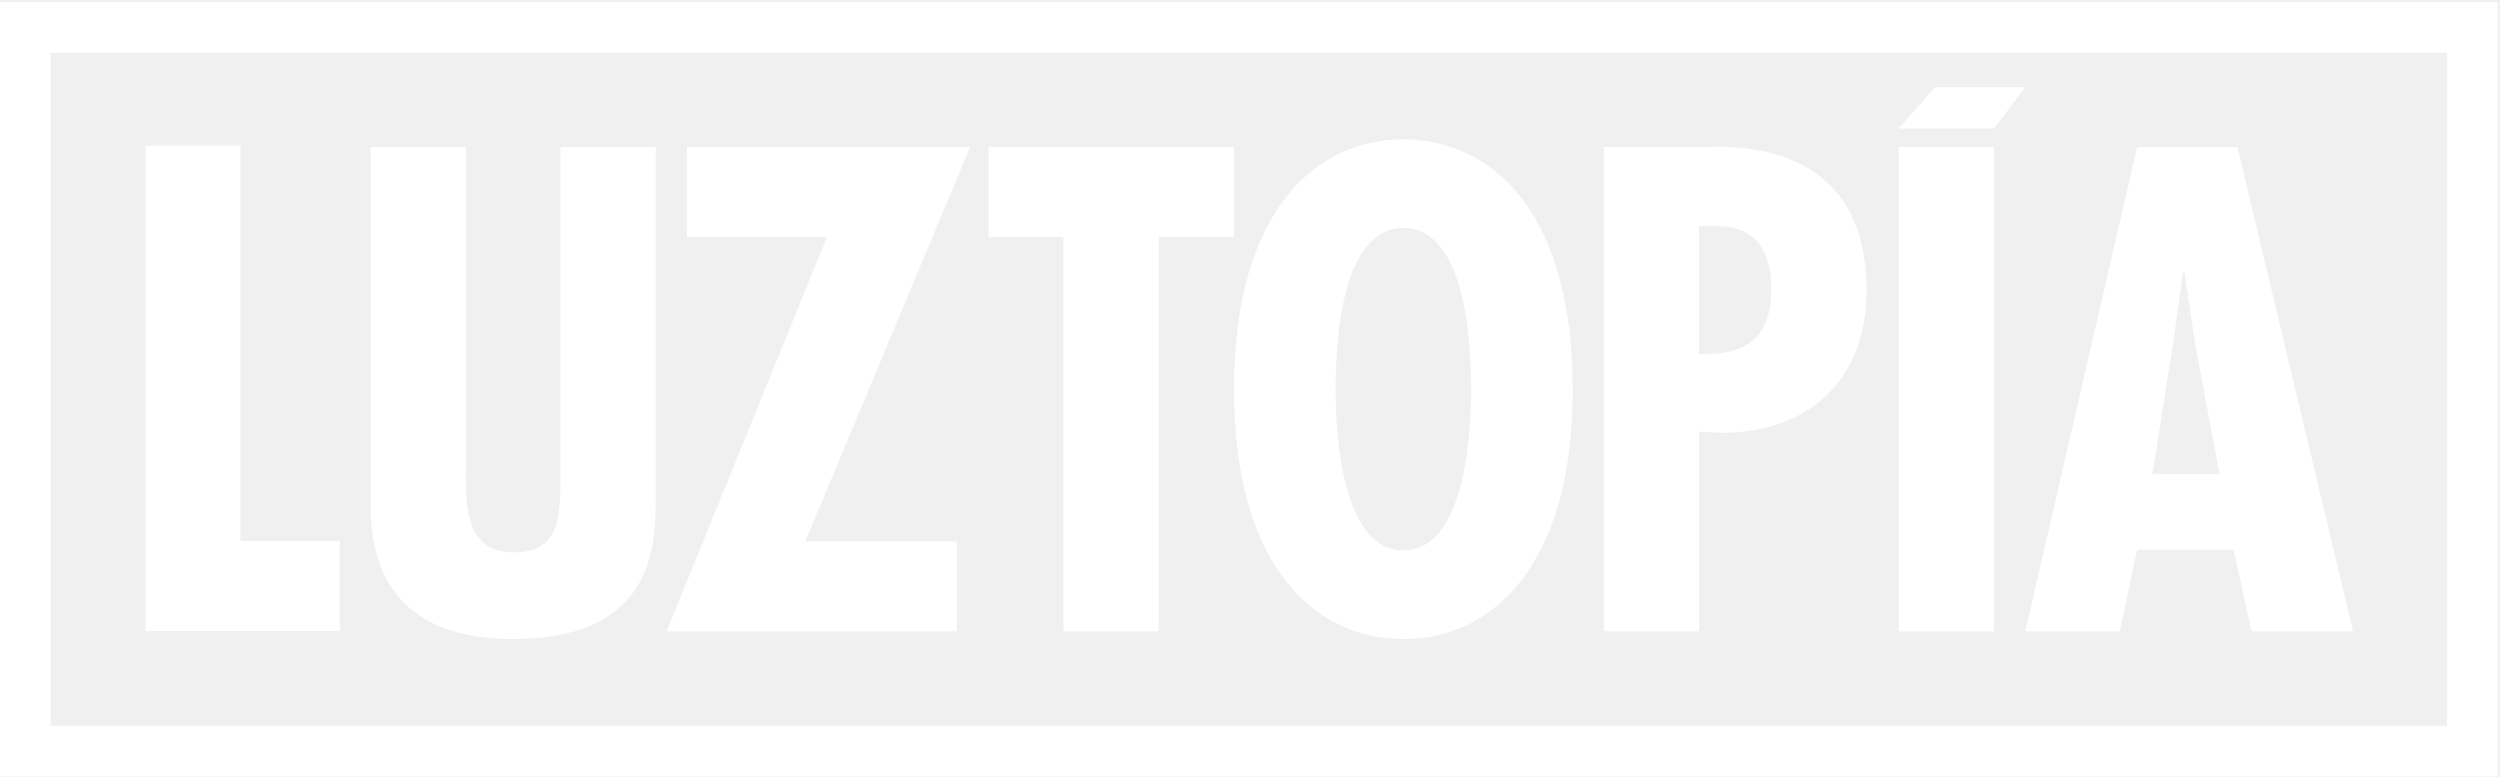
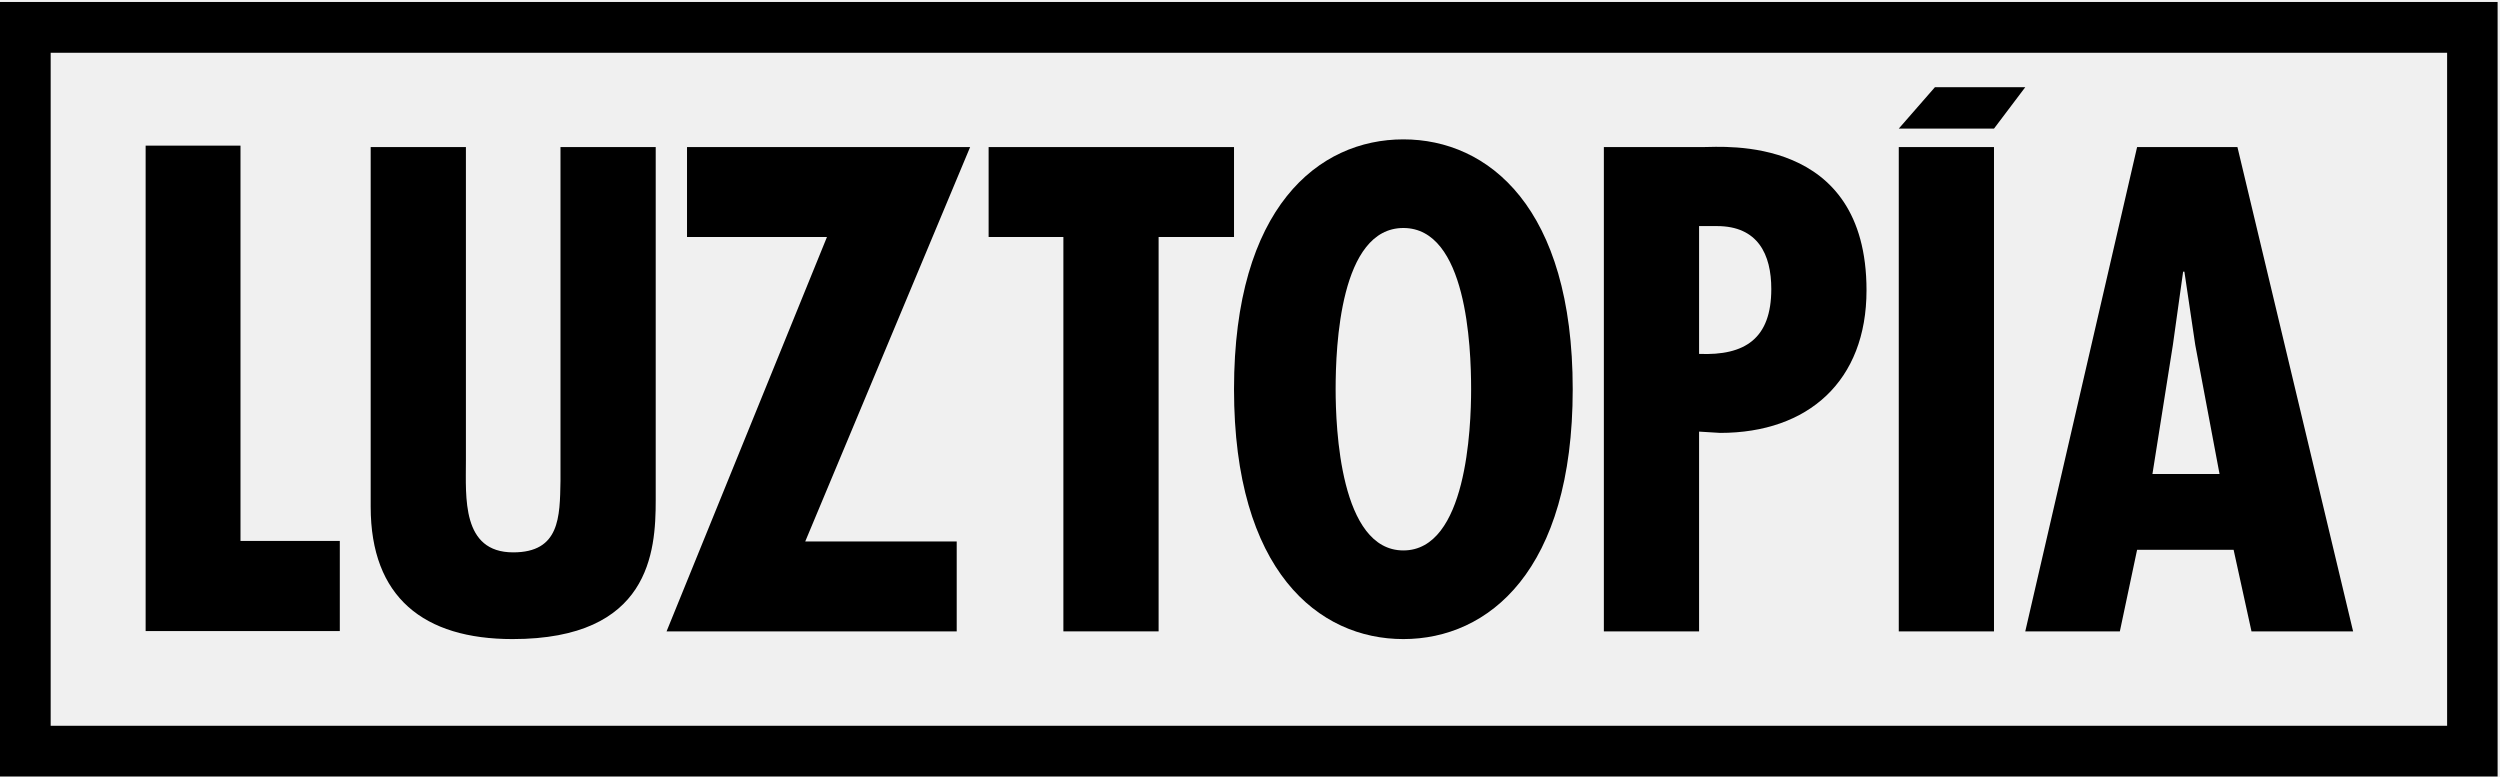
<svg xmlns="http://www.w3.org/2000/svg" xmlns:xlink="http://www.w3.org/1999/xlink" width="206px" height="64px" viewBox="0 0 206 64" version="1.1">
  <defs>
    <polygon id="path-1" points="0 64 205.817 64 205.817 0.152 0 0.152" />
  </defs>
  <g id="Page-1" stroke="none" stroke-width="1" fill="none" fill-rule="evenodd">
    <g id="LARGE---1264-1903px-Copy" transform="translate(-17, -14)">
      <g id="Group-17" transform="translate(17, 14)">
-         <polygon id="Fill-1" fill="#FFFFFF" points="19.817 12 19.817 44.573 28 44.573 28 52 12 52 12 12" />
+         <polygon id="Fill-1" fill="#000000" points="19.817 12 19.817 44.573 28 44.573 28 52 12 52 12 12" />
        <g id="Group-16">
-           <path d="M38.391,12.119 L38.391,37.946 C38.391,40.963 38.022,45.515 42.287,45.515 C46.131,45.515 46.131,42.604 46.184,39.64 L46.184,12.119 L54.031,12.119 L54.031,41.228 C54.031,45.462 53.556,52.66 42.235,52.66 C34.915,52.66 30.544,49.219 30.544,41.757 L30.544,12.119 L38.391,12.119 Z" id="Fill-2" fill="#FFFFFF" />
-           <polygon id="Fill-4" fill="#FFFFFF" points="79.938 12.119 66.352 44.615 78.833 44.615 78.833 52.025 54.925 52.025 68.142 19.528 56.61 19.528 56.61 12.119" />
-           <polygon id="Fill-6" fill="#FFFFFF" points="101.683 12.119 101.683 19.528 95.469 19.528 95.469 52.025 87.623 52.025 87.623 19.528 81.462 19.528 81.462 12.119" />
-           <path d="M115.638,45.356 C120.851,45.356 121.22,35.247 121.22,32.072 C121.22,28.526 120.851,18.787 115.638,18.787 C110.425,18.787 110.056,28.526 110.056,32.072 C110.056,35.247 110.425,45.356 115.638,45.356 M129.592,32.072 C129.592,47.049 122.641,52.66 115.638,52.66 C108.634,52.66 101.683,47.049 101.683,32.072 C101.683,17.094 108.634,11.484 115.638,11.484 C122.641,11.484 129.592,17.094 129.592,32.072" id="Fill-8" fill="#FFFFFF" />
-           <path d="M140.004,29.161 C143.796,29.319 145.955,27.89 145.955,23.815 C145.955,20.957 144.849,18.629 141.479,18.629 L140.004,18.629 L140.004,29.161 Z M132.158,52.025 L132.158,12.119 L140.32,12.119 C142.005,12.119 153.801,11.06 153.801,23.921 C153.801,31.383 149.009,35.671 141.742,35.671 L140.004,35.565 L140.004,52.025 L132.158,52.025 Z" id="Fill-10" fill="#FFFFFF" />
+           <path d="M38.391,12.119 L38.391,37.946 C38.391,40.963 38.022,45.515 42.287,45.515 C46.131,45.515 46.131,42.604 46.184,39.64 L46.184,12.119 L54.031,12.119 L54.031,41.228 C54.031,45.462 53.556,52.66 42.235,52.66 C34.915,52.66 30.544,49.219 30.544,41.757 L30.544,12.119 L38.391,12.119 Z" id="Fill-2" fill="#000000" />
+           <polygon id="Fill-4" fill="#000000" points="79.938 12.119 66.352 44.615 78.833 44.615 78.833 52.025 54.925 52.025 68.142 19.528 56.61 19.528 56.61 12.119" />
+           <polygon id="Fill-6" fill="#000000" points="101.683 12.119 101.683 19.528 95.469 19.528 95.469 52.025 87.623 52.025 87.623 19.528 81.462 19.528 81.462 12.119" />
+           <path d="M115.638,45.356 C120.851,45.356 121.22,35.247 121.22,32.072 C121.22,28.526 120.851,18.787 115.638,18.787 C110.425,18.787 110.056,28.526 110.056,32.072 C110.056,35.247 110.425,45.356 115.638,45.356 M129.592,32.072 C129.592,47.049 122.641,52.66 115.638,52.66 C108.634,52.66 101.683,47.049 101.683,32.072 C101.683,17.094 108.634,11.484 115.638,11.484 C122.641,11.484 129.592,17.094 129.592,32.072" id="Fill-8" fill="#000000" />
+           <path d="M140.004,29.161 C143.796,29.319 145.955,27.89 145.955,23.815 C145.955,20.957 144.849,18.629 141.479,18.629 L140.004,18.629 L140.004,29.161 Z M132.158,52.025 L132.158,12.119 L140.32,12.119 C142.005,12.119 153.801,11.06 153.801,23.921 C153.801,31.383 149.009,35.671 141.742,35.671 L140.004,35.565 L140.004,52.025 L132.158,52.025 Z" id="Fill-10" fill="#000000" />
          <mask id="mask-2" fill="white">
            <use xlink:href="#path-1" />
          </mask>
          <g id="Clip-13" />
-           <path d="M156.459,52.025 L164.305,52.025 L164.305,12.119 L156.459,12.119 L156.459,52.025 Z M166.882,7.185 L164.305,10.598 L156.458,10.598 L159.438,7.185 L166.882,7.185 Z" id="Fill-12" fill="#FFFFFF" mask="url(#mask-2)" />
-           <path d="M180.889,28.42 L179.994,22.386 L179.889,22.386 L179.046,28.42 L177.361,39.058 L182.89,39.058 L180.889,28.42 Z M184.365,12.119 L193.896,52.025 L185.523,52.025 L184.049,45.303 L176.097,45.303 L174.676,52.025 L166.882,52.025 L176.097,12.119 L184.365,12.119 Z" id="Fill-14" fill="#FFFFFF" mask="url(#mask-2)" />
-           <path d="M4.175,59.804 L201.642,59.804 L201.642,4.348 L4.175,4.348 L4.175,59.804 Z M0,64 L205.817,64 L205.817,0.152 L0,0.152 L0,64 Z" id="Fill-15" fill="#FFFFFF" mask="url(#mask-2)" />
+           <path d="M156.459,52.025 L164.305,52.025 L164.305,12.119 L156.459,12.119 L156.459,52.025 Z M166.882,7.185 L164.305,10.598 L156.458,10.598 L159.438,7.185 L166.882,7.185 Z" id="Fill-12" fill="#000000" mask="url(#mask-2)" />
+           <path d="M180.889,28.42 L179.994,22.386 L179.889,22.386 L179.046,28.42 L177.361,39.058 L182.89,39.058 L180.889,28.42 Z M184.365,12.119 L193.896,52.025 L185.523,52.025 L184.049,45.303 L176.097,45.303 L174.676,52.025 L166.882,52.025 L176.097,12.119 L184.365,12.119 Z" id="Fill-14" fill="#000000" mask="url(#mask-2)" />
+           <path d="M4.175,59.804 L201.642,59.804 L201.642,4.348 L4.175,4.348 L4.175,59.804 Z M0,64 L205.817,64 L205.817,0.152 L0,0.152 L0,64 Z" id="Fill-15" fill="#000000" mask="url(#mask-2)" />
        </g>
      </g>
    </g>
  </g>
</svg>
